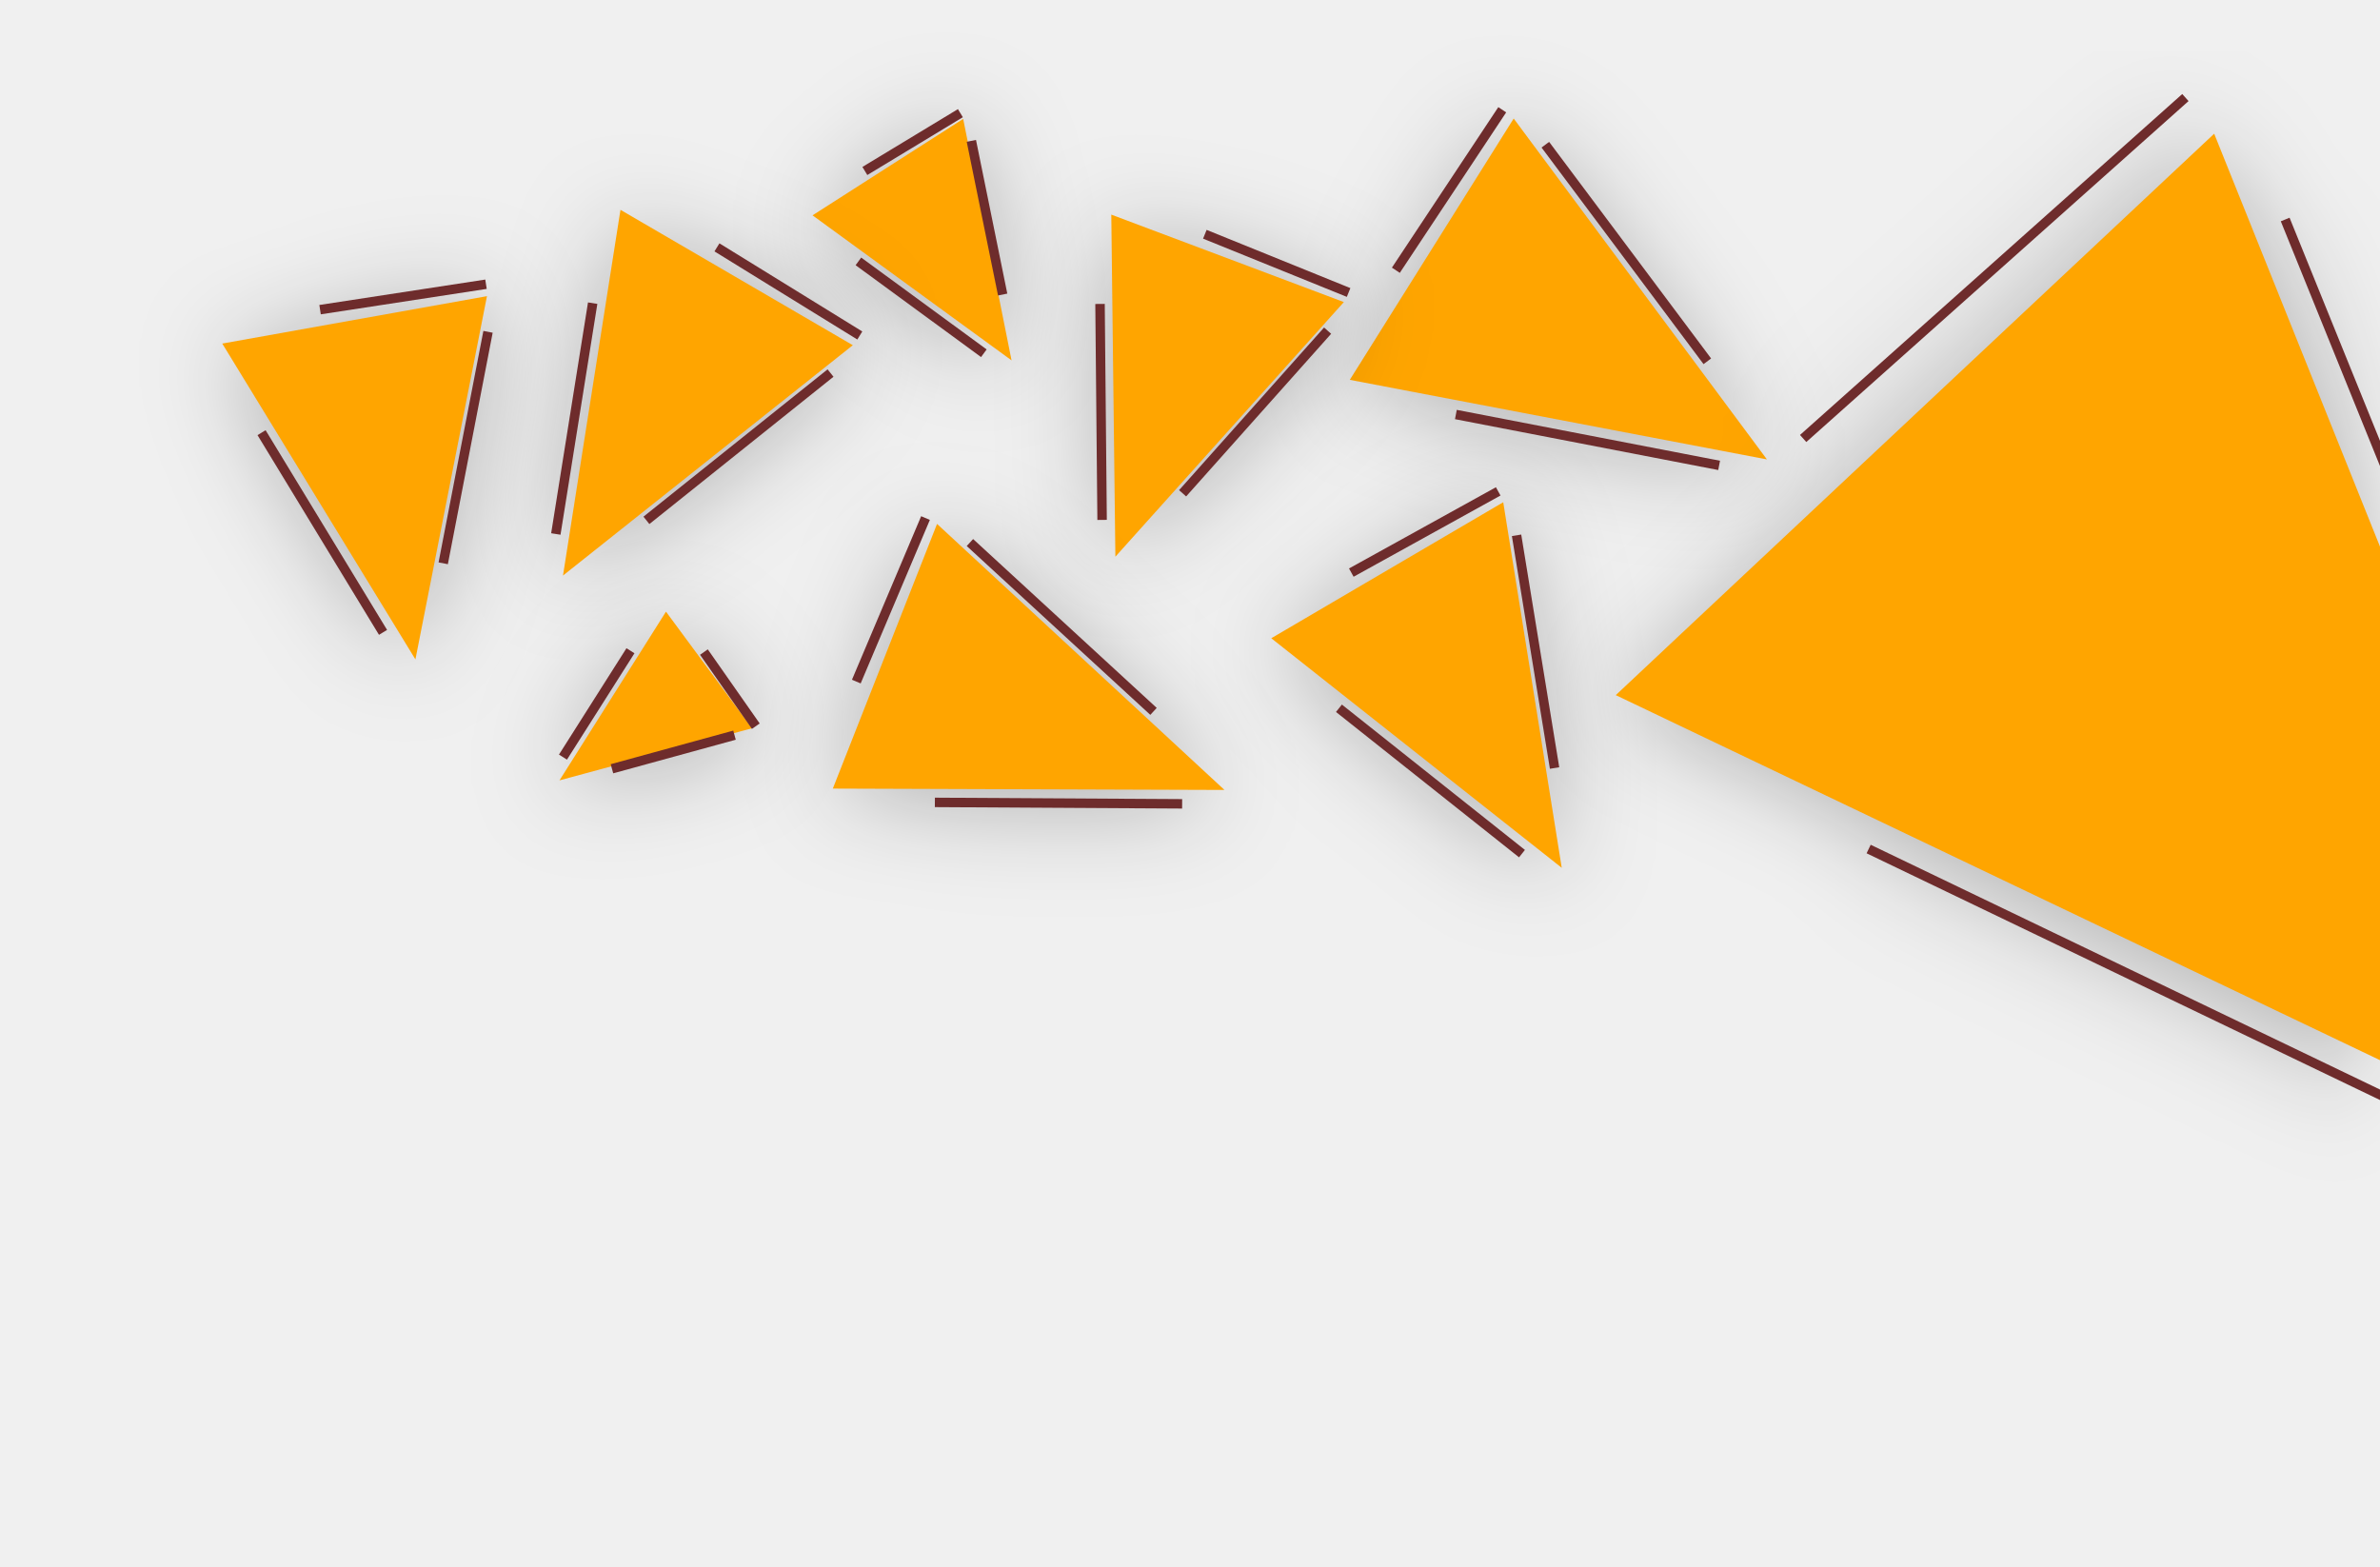
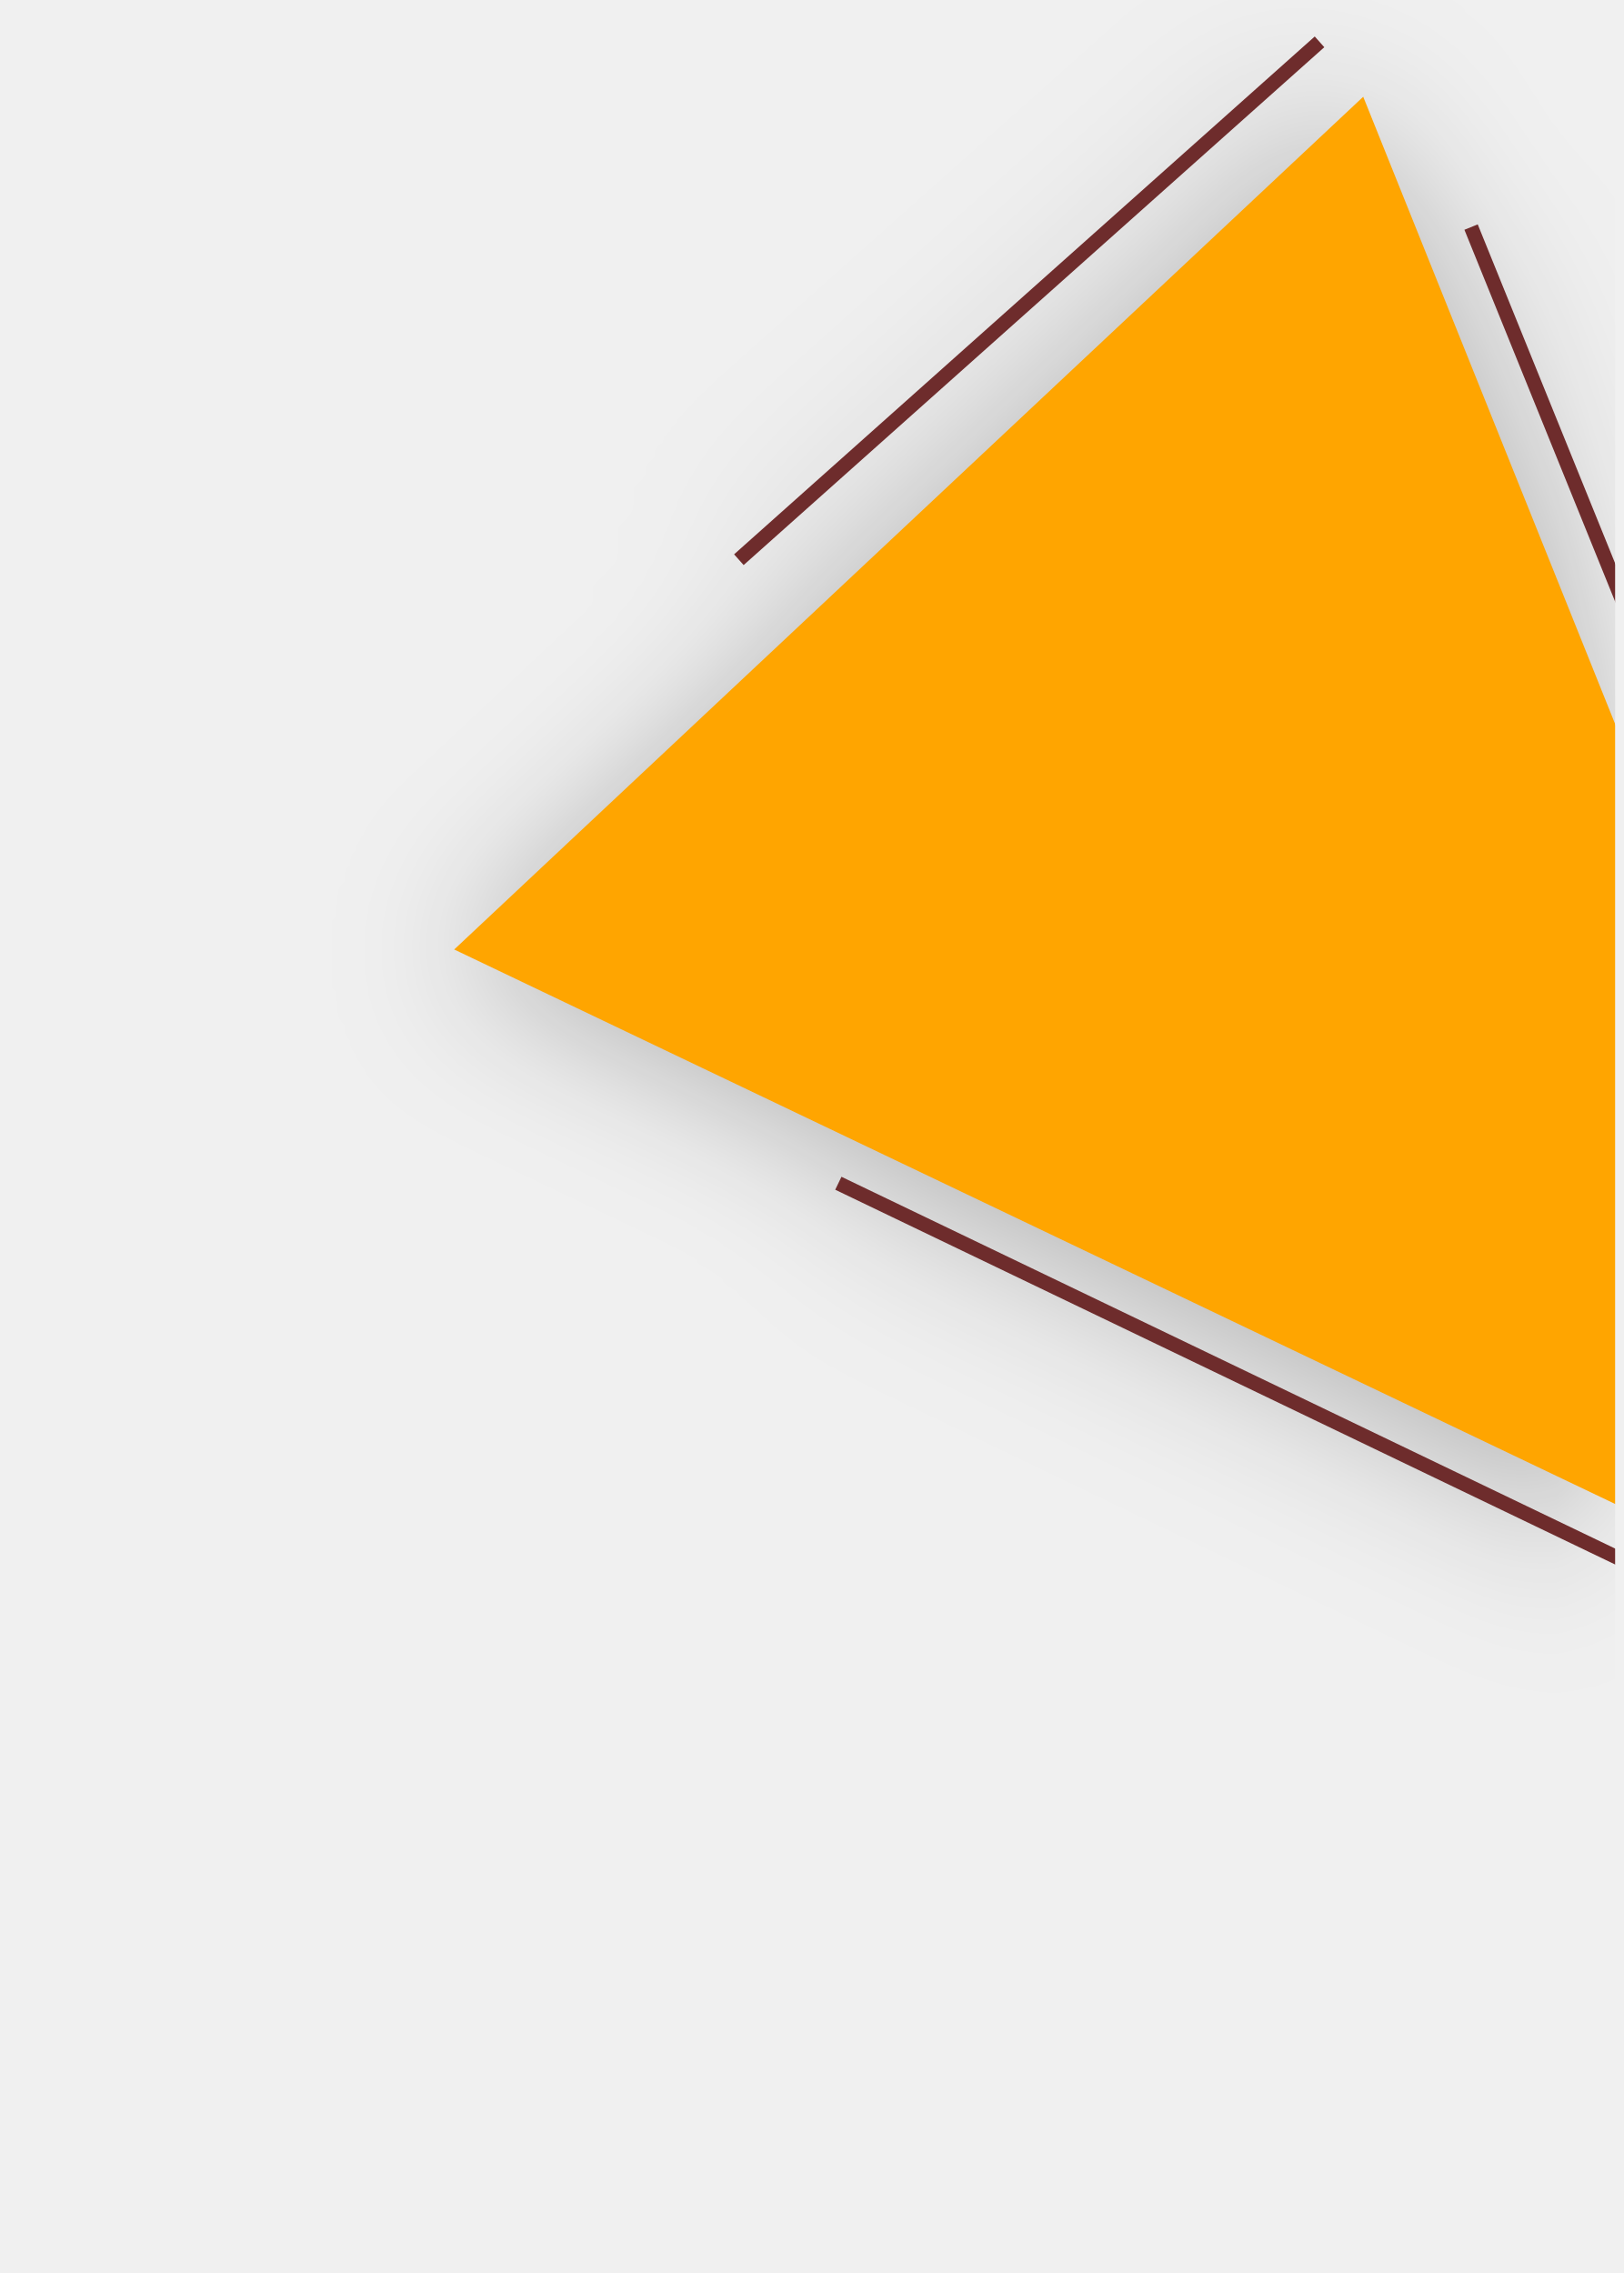
- <svg xmlns="http://www.w3.org/2000/svg" width="1258" height="828" viewBox="0 0 1258 828" fill="none">
-   <g filter="url(#filter0_d)">
-     <path d="M933.948 242.836L713.465 200.767L800.094 62.653L933.948 242.836Z" fill="#FFA500" />
-     <line x1="794.039" y1="58.022" x2="737.81" y2="142.849" stroke="#6E2C2C" stroke-width="5" />
-     <line x1="902.442" y1="190.972" x2="816.822" y2="76.488" stroke="#6E2C2C" stroke-width="5" />
-     <line x1="908.678" y1="245.99" x2="769.537" y2="219.098" stroke="#6E2C2C" stroke-width="5" />
-   </g>
-   <g filter="url(#filter1_d)">
-     <path d="M825.488 458.69L671.957 337.357L794.567 265.461L825.488 458.69Z" fill="#FFA500" />
-     <line x1="791.907" y1="259.723" x2="714.264" y2="302.662" stroke="#6E2C2C" stroke-width="5" />
-     <line x1="821.701" y1="405.951" x2="801.612" y2="282.948" stroke="#6E2C2C" stroke-width="5" />
-     <line x1="804.48" y1="451.202" x2="707.73" y2="374.366" stroke="#6E2C2C" stroke-width="5" />
-   </g>
-   <g filter="url(#filter2_d)">
-     <path d="M589.559 294.247L587.396 113.443L710.324 159.672L589.559 294.247Z" fill="#FFA500" />
-     <line x1="712.834" y1="154.603" x2="636.849" y2="123.824" stroke="#6E2C2C" stroke-width="5" />
-     <line x1="625.093" y1="260.734" x2="701.732" y2="174.776" stroke="#6E2C2C" stroke-width="5" />
-     <line x1="582.538" y1="274.812" x2="581.444" y2="160.657" stroke="#6E2C2C" stroke-width="5" />
-   </g>
-   <g filter="url(#filter3_d)">
-     <path d="M534.679 190.476L429.484 113.82L509.109 62.85L534.679 190.476Z" fill="#FFA500" />
-     <line x1="507.631" y1="59.818" x2="457.142" y2="90.374" stroke="#6E2C2C" stroke-width="5" />
-     <line x1="529.978" y1="155.685" x2="513.432" y2="74.453" stroke="#6E2C2C" stroke-width="5" />
-     <line x1="520.033" y1="186.716" x2="453.733" y2="138.16" stroke="#6E2C2C" stroke-width="5" />
-   </g>
-   <g filter="url(#filter4_d)">
-     <path d="M647.215 417.538L440.206 416.825L495.293 276.921L647.215 417.538Z" fill="#FFA500" />
-     <line x1="489.198" y1="273.826" x2="452.623" y2="360.266" stroke="#6E2C2C" stroke-width="5" />
-     <line x1="609.72" y1="376.014" x2="512.674" y2="286.766" stroke="#6E2C2C" stroke-width="5" />
-     <line x1="624.842" y1="424.88" x2="494.146" y2="424.119" stroke="#6E2C2C" stroke-width="5" />
-   </g>
-   <g filter="url(#filter5_d)">
-     <path d="M297.581 304.224L327.965 110.91L450.774 182.465L297.581 304.224Z" fill="#FFA500" />
-     <line x1="454.469" y1="177.33" x2="378.956" y2="130.748" stroke="#6E2C2C" stroke-width="5" />
-     <line x1="341.676" y1="275.045" x2="438.995" y2="197.184" stroke="#6E2C2C" stroke-width="5" />
-     <line x1="293.798" y1="282.244" x2="313.272" y2="160.24" stroke="#6E2C2C" stroke-width="5" />
-   </g>
-   <g filter="url(#filter6_d)">
-     <path d="M219.582 348.539L117.486 181.596L257.394 156.54L219.582 348.539Z" fill="#FFA500" />
-     <line x1="256.883" y1="150.235" x2="169.181" y2="163.673" stroke="#6E2C2C" stroke-width="5" />
-     <line x1="234.268" y1="297.744" x2="257.958" y2="175.384" stroke="#6E2C2C" stroke-width="5" />
-     <line x1="202.46" y1="334.247" x2="138.252" y2="228.692" stroke="#6E2C2C" stroke-width="5" />
-   </g>
-   <g filter="url(#filter7_d)">
-     <path d="M295.725 412.482L352.015 323.306L397.516 384.923L295.725 412.482Z" fill="#FFA500" />
-     <line x1="399.496" y1="383.832" x2="372.07" y2="344.666" stroke="#6E2C2C" stroke-width="5" />
-     <line x1="323.467" y1="406.342" x2="388.241" y2="388.581" stroke="#6E2C2C" stroke-width="5" />
-     <line x1="297.57" y1="400.181" x2="333.244" y2="343.963" stroke="#6E2C2C" stroke-width="5" />
-   </g>
+ <svg xmlns="http://www.w3.org/2000/svg" width="500" height="700" viewBox="0 0 559 791" fill="none">
  <g clip-path="url(#clip0)">
-     <g filter="url(#filter8_d)">
-       <path d="M1392.86 624.793L854.045 367.421L1170.35 70.67L1392.86 624.793Z" fill="#FFA500" />
-       <path d="M1155.14 51.562L953.095 231.775" stroke="#6E2C2C" stroke-width="5" />
-       <path d="M1350.73 468.486L1207.88 116.021" stroke="#6E2C2C" stroke-width="5" />
-       <path d="M1327.51 612.075L987.711 448.768" stroke="#6E2C2C" stroke-width="5" />
+     <g filter="url(#filter0_d)">
+       <path d="M693.862 587.793L155.045 330.421L471.35 33.67L693.862 587.793Z" fill="#FFA500" />
+       <path d="M456.143 14.562L254.095 194.775" stroke="#6E2C2C" stroke-width="5" />
+       <path d="M651.728 431.486L508.878 79.021" stroke="#6E2C2C" stroke-width="5" />
+       <path d="M628.511 575.075L288.711 411.768" stroke="#6E2C2C" stroke-width="5" />
    </g>
  </g>
  <defs>
-     <filter id="filter0_d" x="663.464" y="10.641" width="363.798" height="355.252" filterUnits="userSpaceOnUse" color-interpolation-filters="sRGB">
-       <feFlood flood-opacity="0" result="BackgroundImageFix" />
-       <feColorMatrix in="SourceAlpha" type="matrix" values="0 0 0 0 0 0 0 0 0 0 0 0 0 0 0 0 0 0 127 0" />
-       <feOffset dy="4" />
-       <feGaussianBlur stdDeviation="25" />
-       <feColorMatrix type="matrix" values="0 0 0 0 0 0 0 0 0 0 0 0 0 0 0 0 0 0 0.25 0" />
-       <feBlend mode="normal" in2="BackgroundImageFix" result="effect1_dropShadow" />
-       <feBlend mode="normal" in="SourceGraphic" in2="effect1_dropShadow" result="shape" />
-     </filter>
-     <filter id="filter1_d" x="621.957" y="211.535" width="314.836" height="337.103" filterUnits="userSpaceOnUse" color-interpolation-filters="sRGB">
-       <feFlood flood-opacity="0" result="BackgroundImageFix" />
-       <feColorMatrix in="SourceAlpha" type="matrix" values="0 0 0 0 0 0 0 0 0 0 0 0 0 0 0 0 0 0 127 0" />
-       <feOffset dy="4" />
-       <feGaussianBlur stdDeviation="25" />
-       <feColorMatrix type="matrix" values="0 0 0 0 0 0 0 0 0 0 0 0 0 0 0 0 0 0 0.25 0" />
-       <feBlend mode="normal" in2="BackgroundImageFix" result="effect1_dropShadow" />
-       <feBlend mode="normal" in="SourceGraphic" in2="effect1_dropShadow" result="shape" />
-     </filter>
-     <filter id="filter2_d" x="478.095" y="67.443" width="285.678" height="303.918" filterUnits="userSpaceOnUse" color-interpolation-filters="sRGB">
-       <feFlood flood-opacity="0" result="BackgroundImageFix" />
-       <feColorMatrix in="SourceAlpha" type="matrix" values="0 0 0 0 0 0 0 0 0 0 0 0 0 0 0 0 0 0 127 0" />
-       <feOffset dy="4" />
-       <feGaussianBlur stdDeviation="25" />
-       <feColorMatrix type="matrix" values="0 0 0 0 0 0 0 0 0 0 0 0 0 0 0 0 0 0 0.25 0" />
-       <feBlend mode="normal" in2="BackgroundImageFix" result="effect1_dropShadow" />
-       <feBlend mode="normal" in="SourceGraphic" in2="effect1_dropShadow" result="shape" />
-     </filter>
-     <filter id="filter3_d" x="379.484" y="11.679" width="245.007" height="258.282" filterUnits="userSpaceOnUse" color-interpolation-filters="sRGB">
-       <feFlood flood-opacity="0" result="BackgroundImageFix" />
-       <feColorMatrix in="SourceAlpha" type="matrix" values="0 0 0 0 0 0 0 0 0 0 0 0 0 0 0 0 0 0 127 0" />
-       <feOffset dy="4" />
-       <feGaussianBlur stdDeviation="25" />
-       <feColorMatrix type="matrix" values="0 0 0 0 0 0 0 0 0 0 0 0 0 0 0 0 0 0 0.25 0" />
-       <feBlend mode="normal" in2="BackgroundImageFix" result="effect1_dropShadow" />
-       <feBlend mode="normal" in="SourceGraphic" in2="effect1_dropShadow" result="shape" />
-     </filter>
-     <filter id="filter4_d" x="390.206" y="226.852" width="334.553" height="314.638" filterUnits="userSpaceOnUse" color-interpolation-filters="sRGB">
-       <feFlood flood-opacity="0" result="BackgroundImageFix" />
-       <feColorMatrix in="SourceAlpha" type="matrix" values="0 0 0 0 0 0 0 0 0 0 0 0 0 0 0 0 0 0 127 0" />
-       <feOffset dy="4" />
-       <feGaussianBlur stdDeviation="25" />
-       <feColorMatrix type="matrix" values="0 0 0 0 0 0 0 0 0 0 0 0 0 0 0 0 0 0 0.25 0" />
-       <feBlend mode="normal" in2="BackgroundImageFix" result="effect1_dropShadow" />
-       <feBlend mode="normal" in="SourceGraphic" in2="effect1_dropShadow" result="shape" />
-     </filter>
-     <filter id="filter5_d" x="186.177" y="64.91" width="319.605" height="329.091" filterUnits="userSpaceOnUse" color-interpolation-filters="sRGB">
-       <feFlood flood-opacity="0" result="BackgroundImageFix" />
-       <feColorMatrix in="SourceAlpha" type="matrix" values="0 0 0 0 0 0 0 0 0 0 0 0 0 0 0 0 0 0 127 0" />
-       <feOffset dy="4" />
-       <feGaussianBlur stdDeviation="25" />
-       <feColorMatrix type="matrix" values="0 0 0 0 0 0 0 0 0 0 0 0 0 0 0 0 0 0 0.25 0" />
-       <feBlend mode="normal" in2="BackgroundImageFix" result="effect1_dropShadow" />
-       <feBlend mode="normal" in="SourceGraphic" in2="effect1_dropShadow" result="shape" />
-     </filter>
-     <filter id="filter6_d" x="67.486" y="101.764" width="272.05" height="313.303" filterUnits="userSpaceOnUse" color-interpolation-filters="sRGB">
-       <feFlood flood-opacity="0" result="BackgroundImageFix" />
-       <feColorMatrix in="SourceAlpha" type="matrix" values="0 0 0 0 0 0 0 0 0 0 0 0 0 0 0 0 0 0 127 0" />
-       <feOffset dy="4" />
-       <feGaussianBlur stdDeviation="25" />
-       <feColorMatrix type="matrix" values="0 0 0 0 0 0 0 0 0 0 0 0 0 0 0 0 0 0 0.25 0" />
-       <feBlend mode="normal" in2="BackgroundImageFix" result="effect1_dropShadow" />
-       <feBlend mode="normal" in="SourceGraphic" in2="effect1_dropShadow" result="shape" />
-     </filter>
-     <filter id="filter7_d" x="222.975" y="277.306" width="228.569" height="219.984" filterUnits="userSpaceOnUse" color-interpolation-filters="sRGB">
-       <feFlood flood-opacity="0" result="BackgroundImageFix" />
-       <feColorMatrix in="SourceAlpha" type="matrix" values="0 0 0 0 0 0 0 0 0 0 0 0 0 0 0 0 0 0 127 0" />
-       <feOffset dy="4" />
-       <feGaussianBlur stdDeviation="25" />
-       <feColorMatrix type="matrix" values="0 0 0 0 0 0 0 0 0 0 0 0 0 0 0 0 0 0 0.25 0" />
-       <feBlend mode="normal" in2="BackgroundImageFix" result="effect1_dropShadow" />
-       <feBlend mode="normal" in="SourceGraphic" in2="effect1_dropShadow" result="shape" />
-     </filter>
-     <filter id="filter8_d" x="804.045" y="3.697" width="638.817" height="675.096" filterUnits="userSpaceOnUse" color-interpolation-filters="sRGB">
+     <filter id="filter0_d" x="105.045" y="-33.303" width="638.817" height="675.096" filterUnits="userSpaceOnUse" color-interpolation-filters="sRGB">
      <feFlood flood-opacity="0" result="BackgroundImageFix" />
      <feColorMatrix in="SourceAlpha" type="matrix" values="0 0 0 0 0 0 0 0 0 0 0 0 0 0 0 0 0 0 127 0" />
      <feOffset dy="4" />
      <feGaussianBlur stdDeviation="25" />
      <feColorMatrix type="matrix" values="0 0 0 0 0 0 0 0 0 0 0 0 0 0 0 0 0 0 0.25 0" />
      <feBlend mode="normal" in2="BackgroundImageFix" result="effect1_dropShadow" />
      <feBlend mode="normal" in="SourceGraphic" in2="effect1_dropShadow" result="shape" />
    </filter>
    <clipPath id="clip0">
-       <rect width="559" height="801" fill="white" transform="translate(699 27)" />
+       <rect width="559" height="801" fill="white" transform="translate(0 -10)" />
    </clipPath>
  </defs>
</svg>
